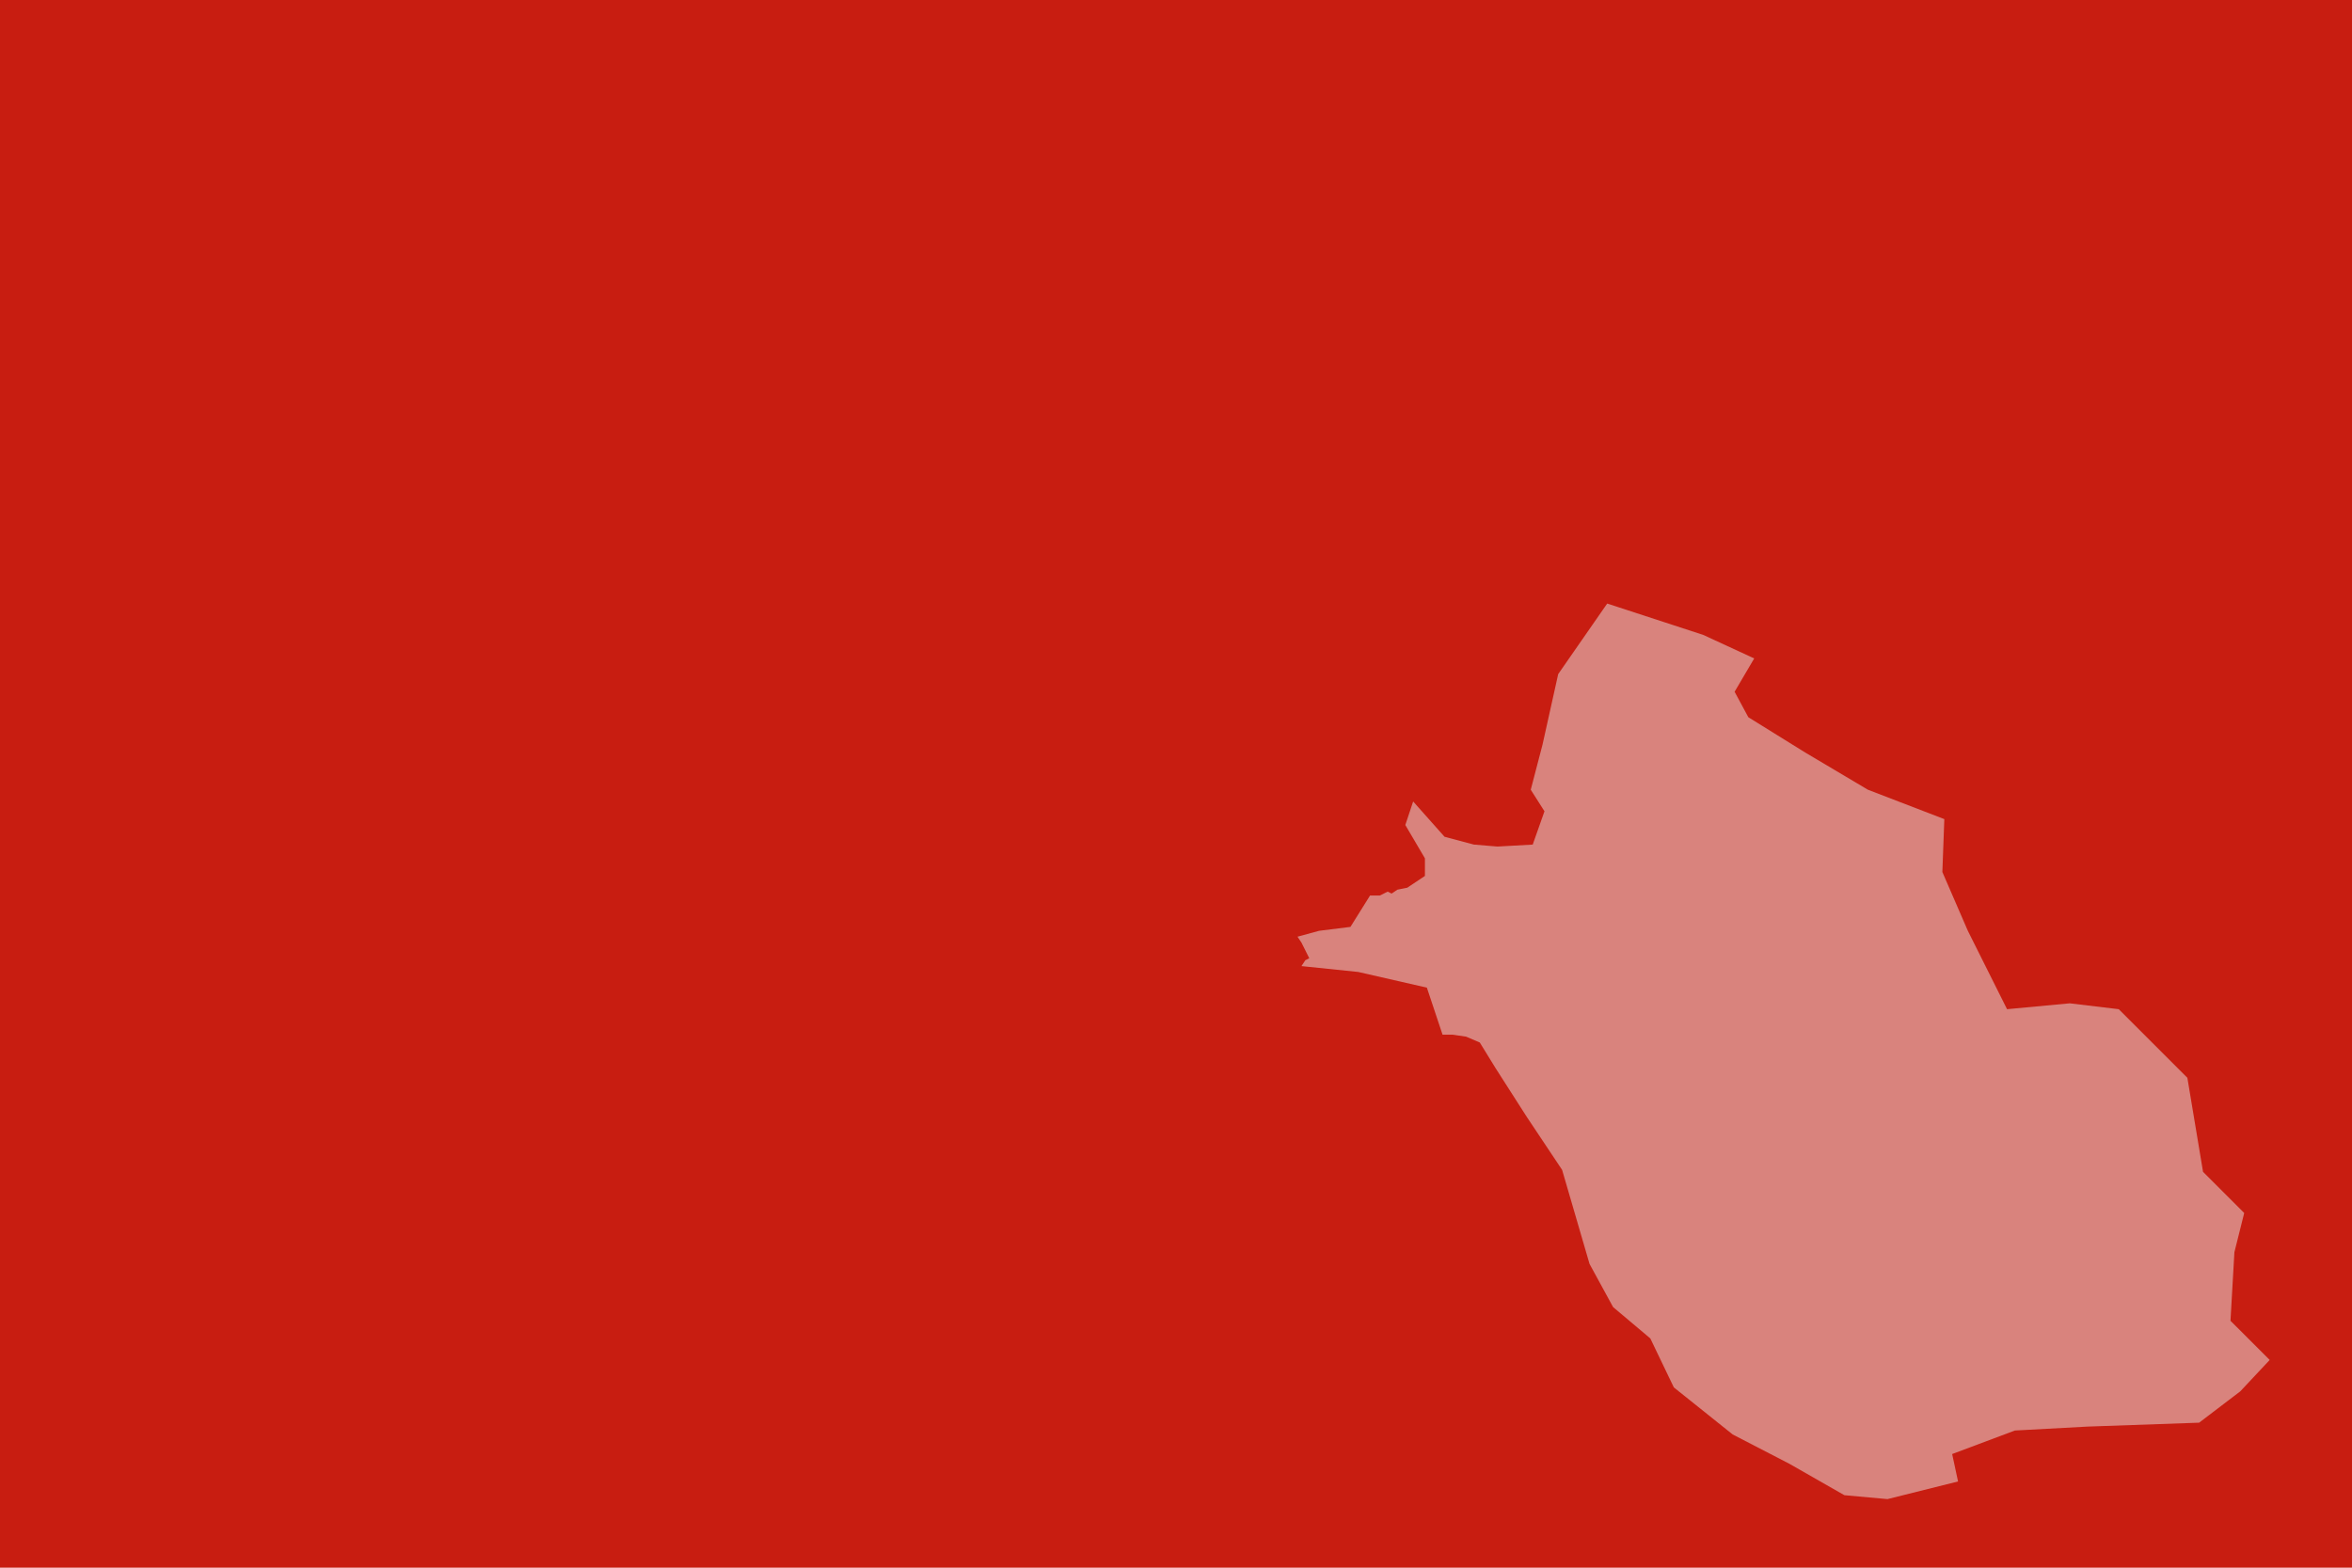
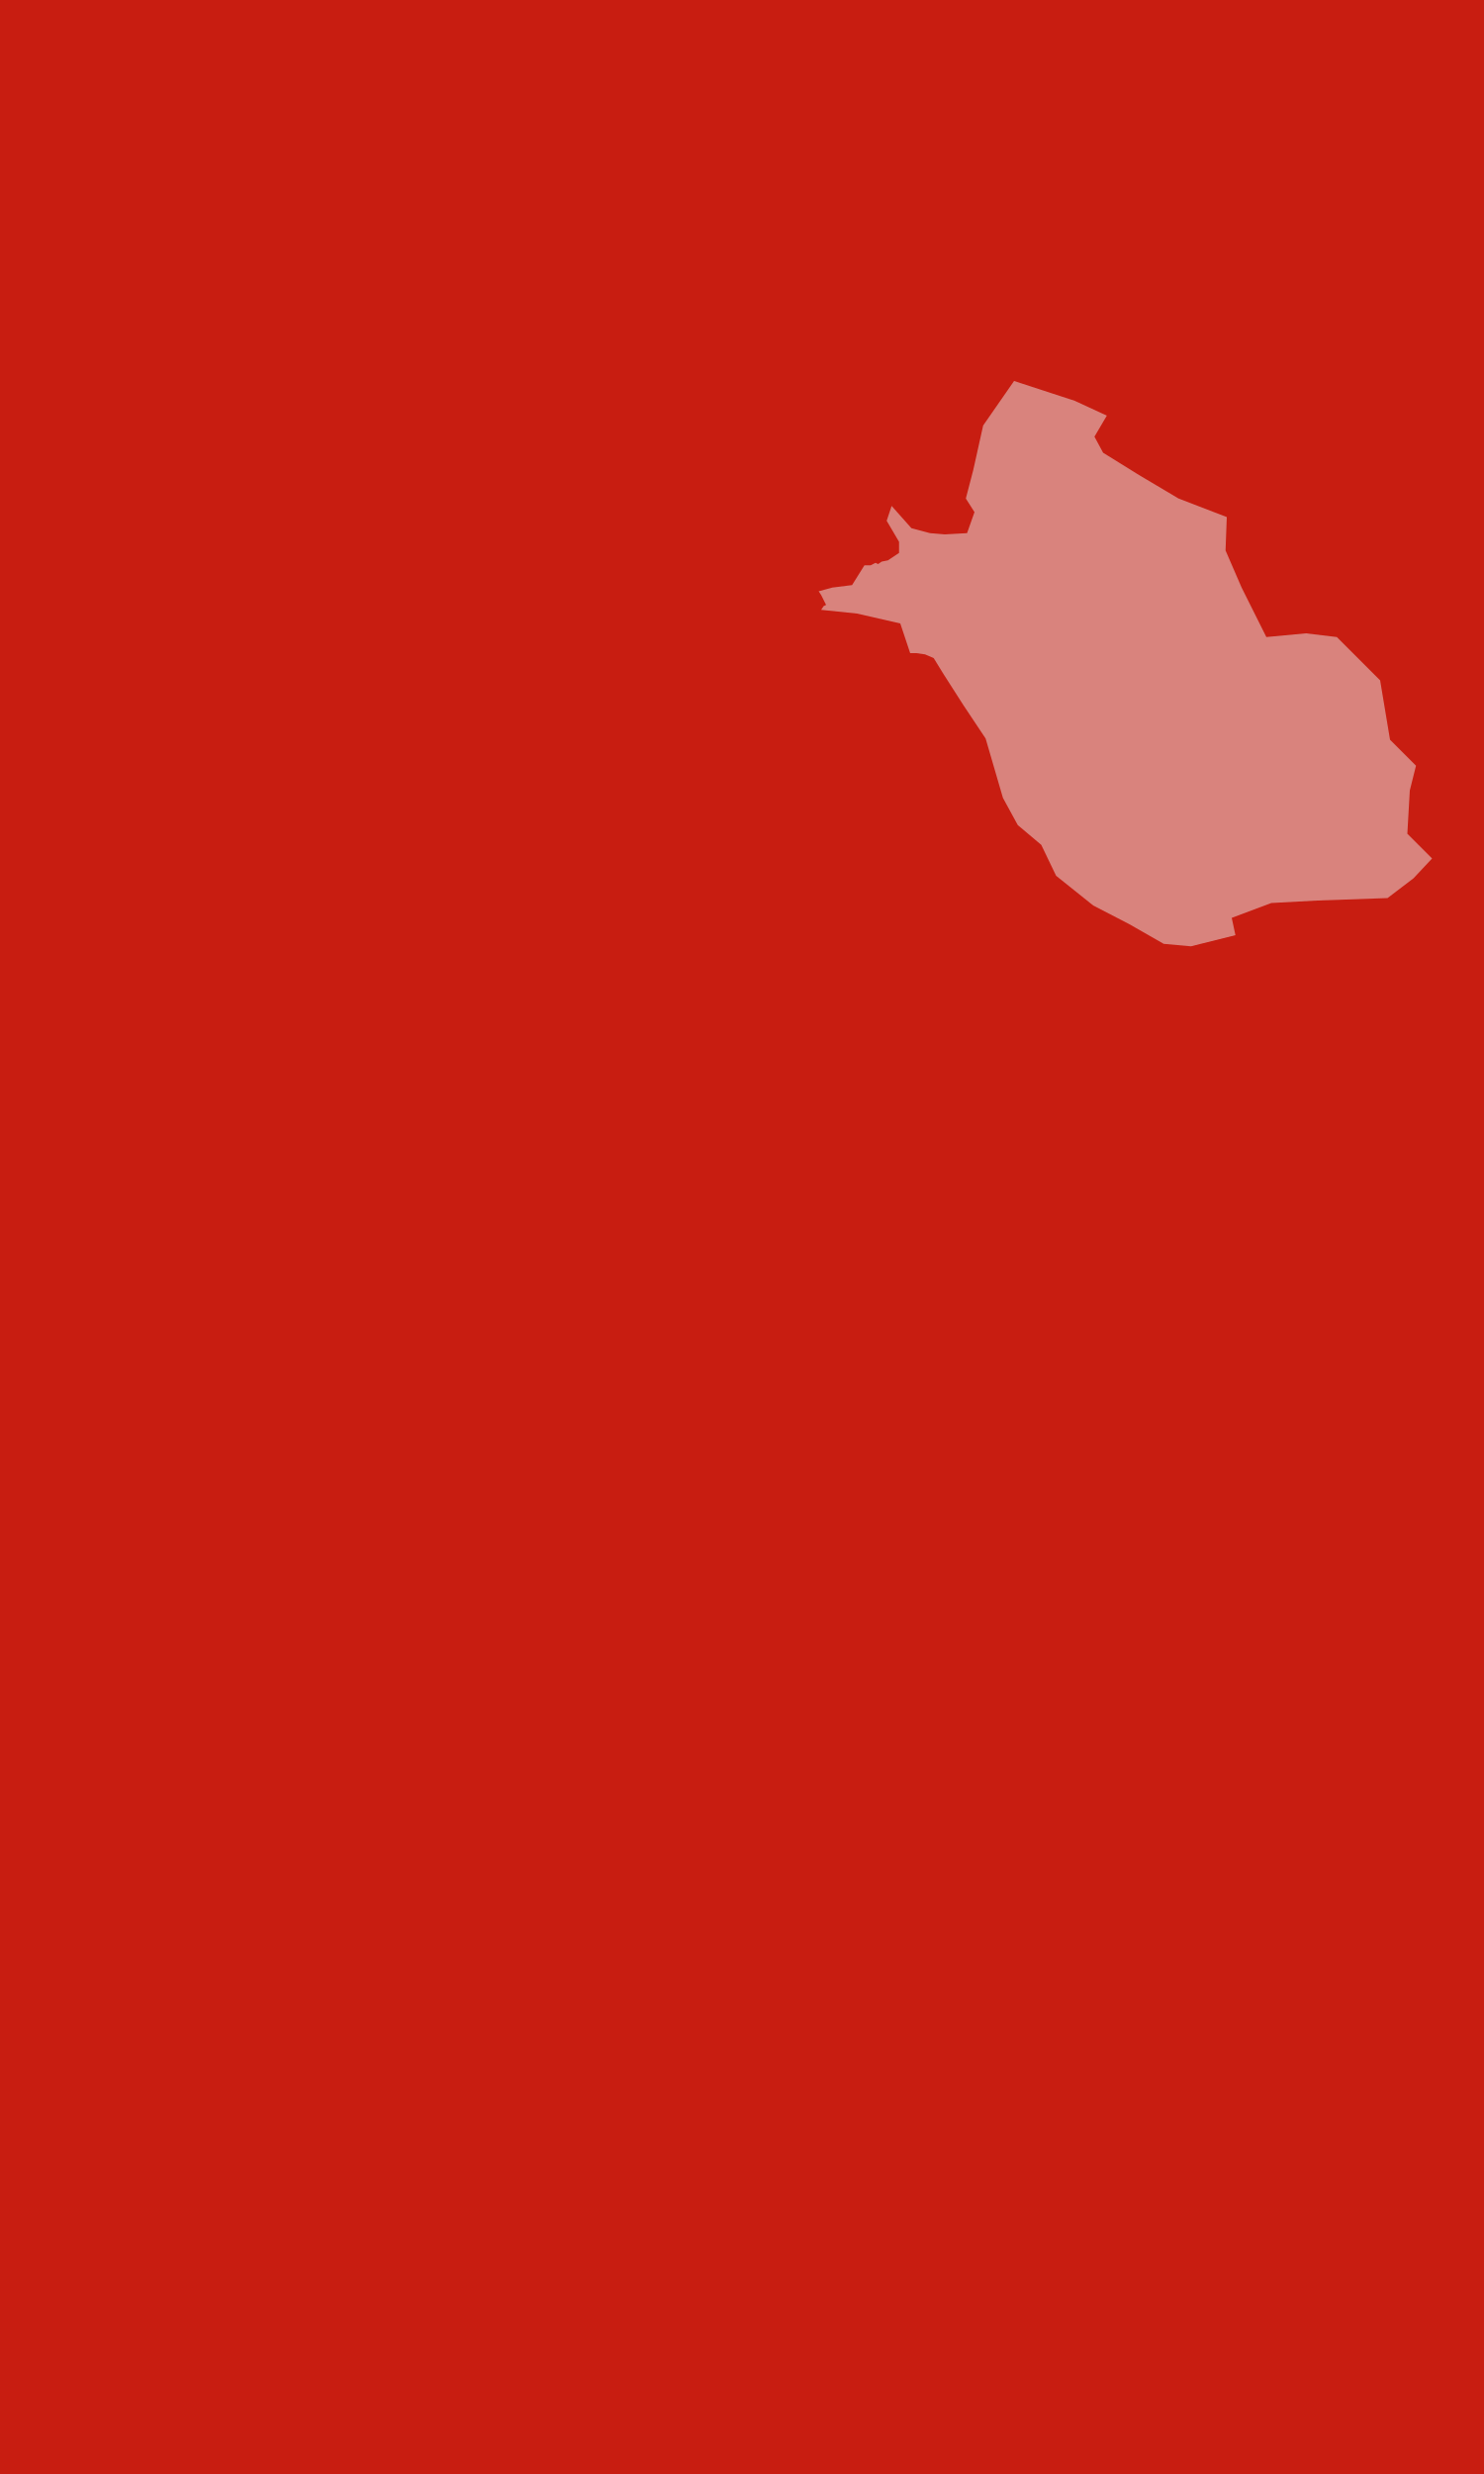
- <svg xmlns="http://www.w3.org/2000/svg" width="300" height="200" viewBox="0 0 300 200">
+ <svg xmlns="http://www.w3.org/2000/svg" width="300" height="500" viewBox="0 0 300 500">
  <defs>
    <g id="state-border">
      <polygon points="3.96,2.58 3.64,2.55 3.44,2.95 3.31,3.25 3.32,3.52 2.93,3.67 2.61,3.86 2.32,4.04 2.25,4.17 2.35,4.34 2.09,4.46 1.6,4.62 1.35,4.26 1.27,3.9 1.21,3.67 1.28,3.56 1.22,3.39 1.04,3.38 0.92,3.39 0.77,3.43 0.61,3.61 0.57,3.49 0.67,3.32 0.67,3.23 0.58,3.17 0.53,3.16 0.5,3.14 0.48,3.15 0.44,3.13 0.39,3.13 0.29,2.97 0.13,2.95 0.02,2.92 0.04,2.89 0.08,2.81 0.06,2.8 0.04,2.77 0.33,2.74 0.68,2.66 0.76,2.42 0.81,2.42 0.88,2.41 0.95,2.38 1.03,2.25 1.19,2.0 1.37,1.73 1.51,1.25 1.63,1.03 1.82,0.87 1.94,0.62 2.24,0.38 2.53,0.23 2.81,0.07 3.03,0.05 3.39,0.14 3.36,0.28 3.68,0.4 4.05,0.42 4.62,0.44 4.83,0.6 4.98,0.76 4.78,0.96 4.8,1.31 4.85,1.51 4.64,1.72 4.56,2.2 4.21,2.55" style="fill:#EAEAEA;stroke:#000000;stroke-width:0.0;opacity:0.5" />
    </g>
  </defs>
-   <rect x="0" y="0" width="300" height="200" fill="#C81D11" />
+   <rect x="0" y="0" width="300" height="500" fill="#C81D11" />
  <use x="6.2" y="-7.7" href="#state-border" fill="url('#myGradient')" transform="translate(10, 0) scale(25, -25)" />
</svg>
